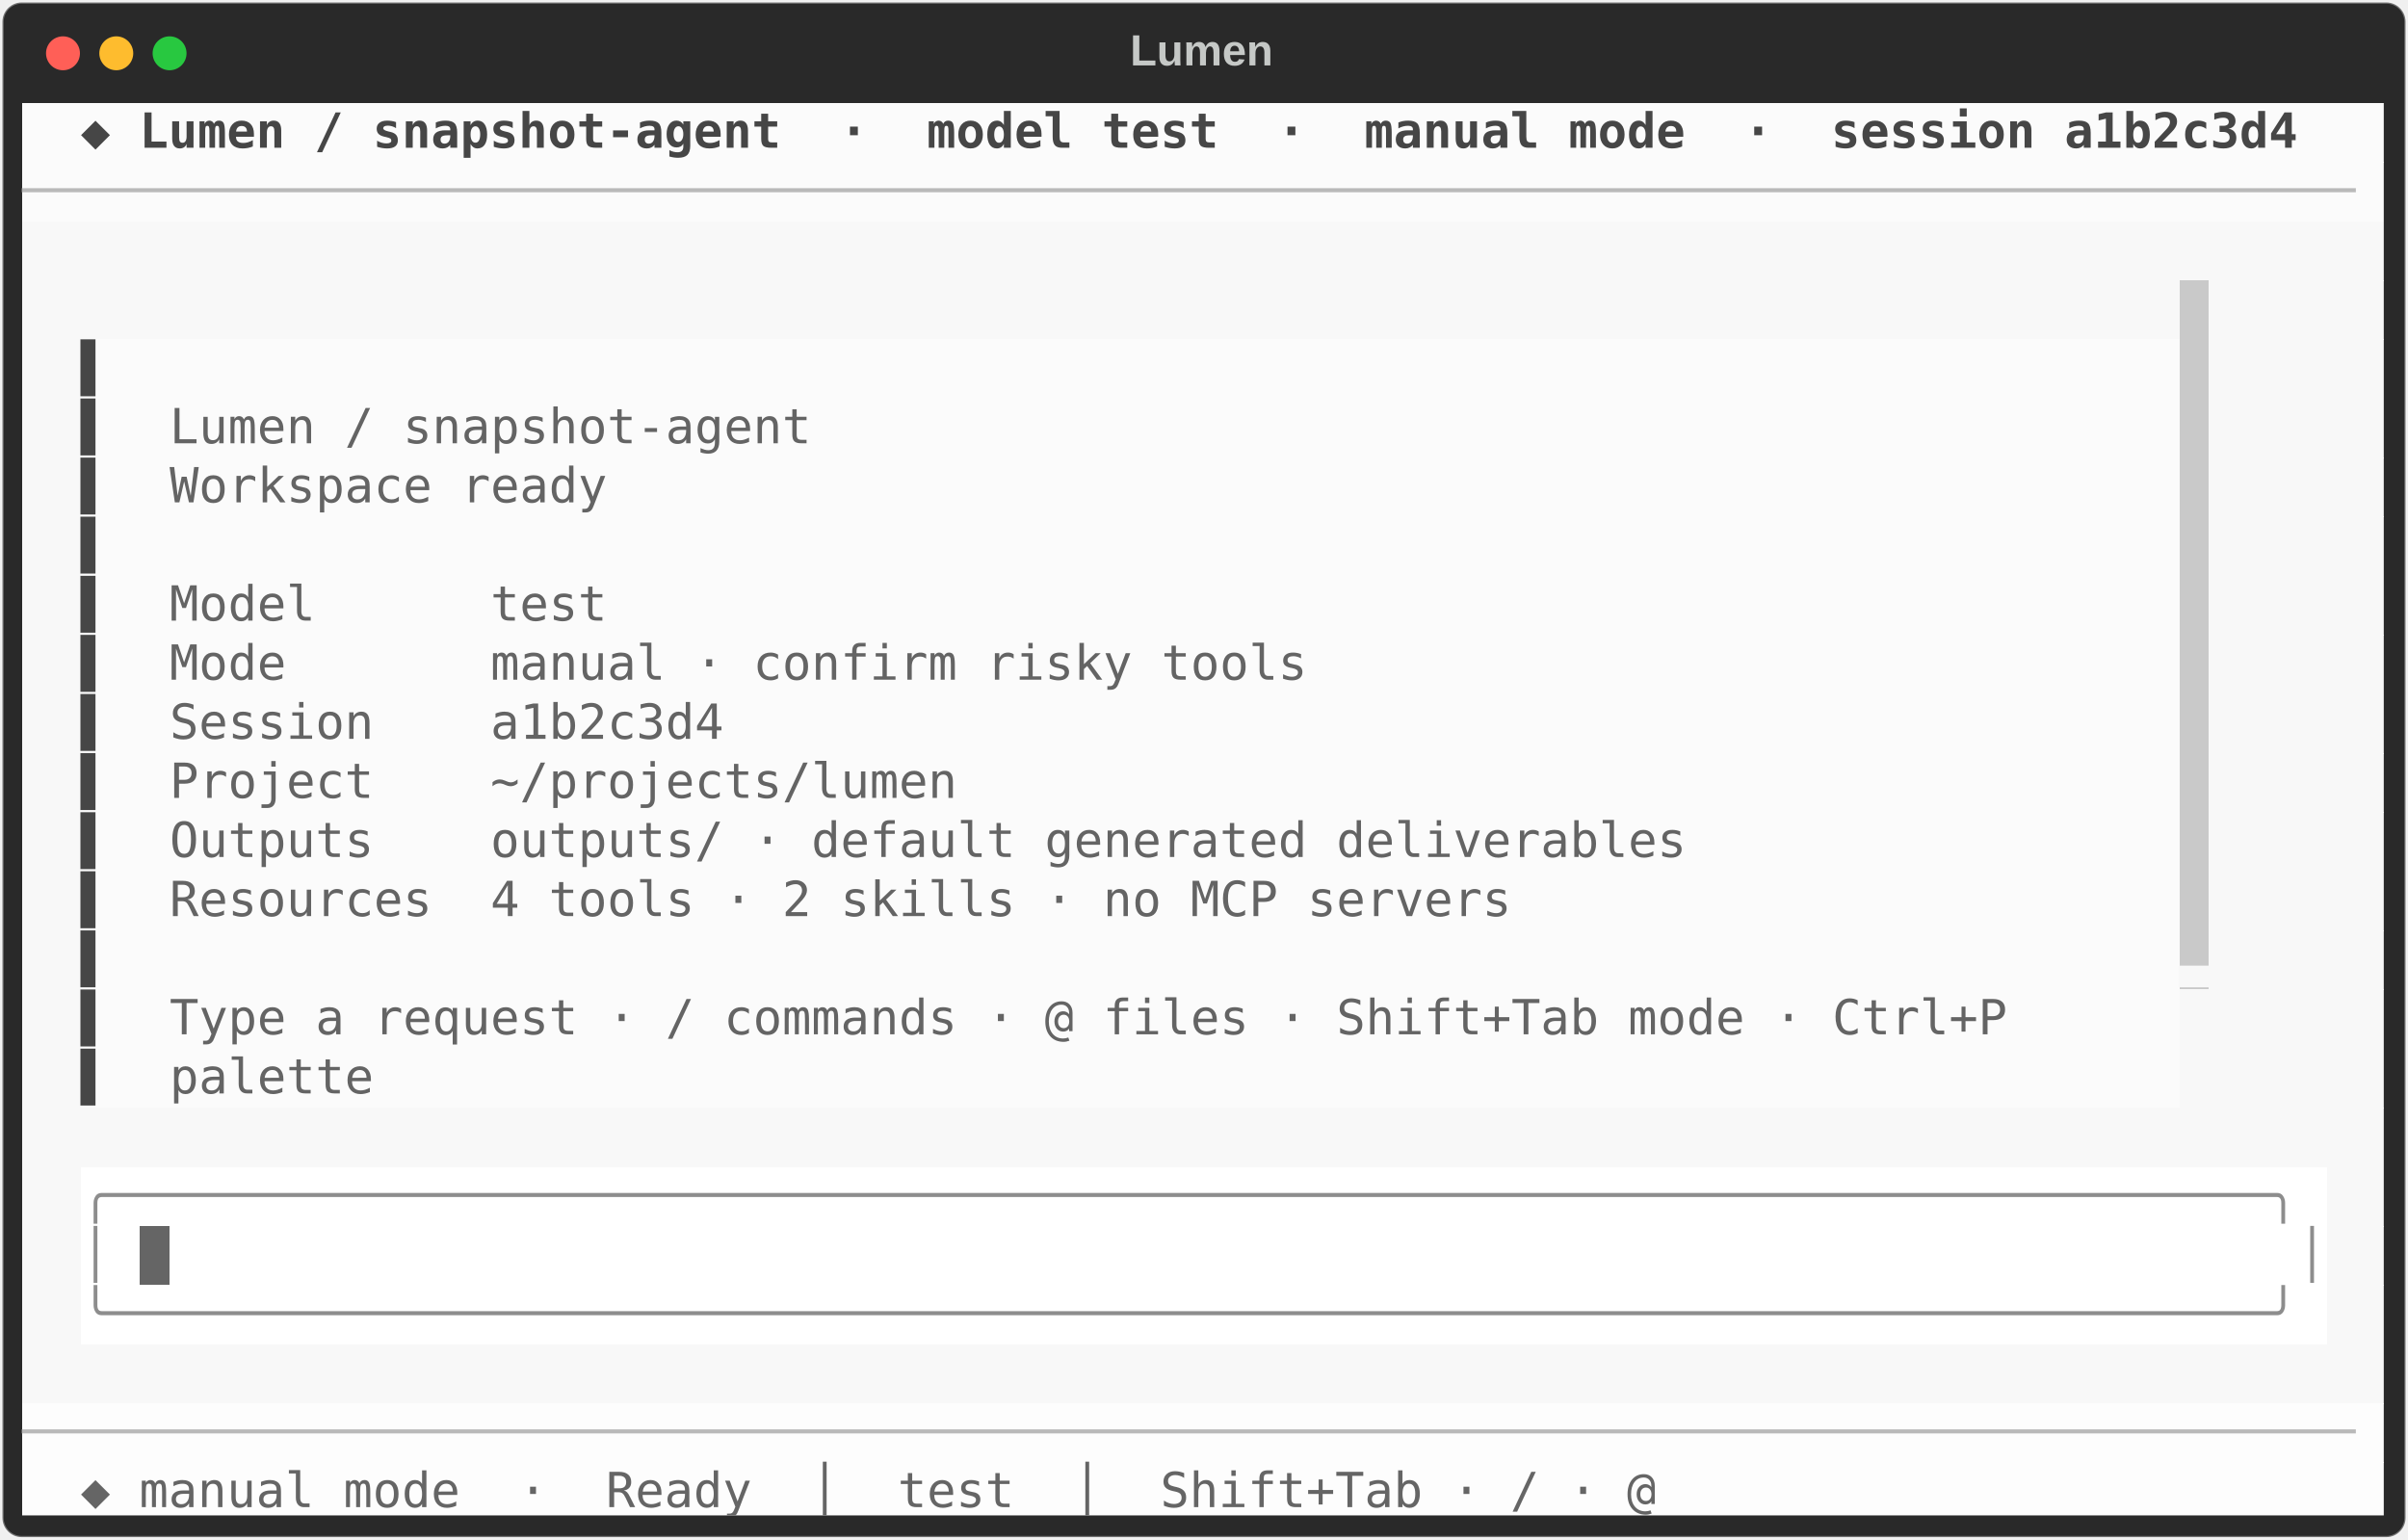
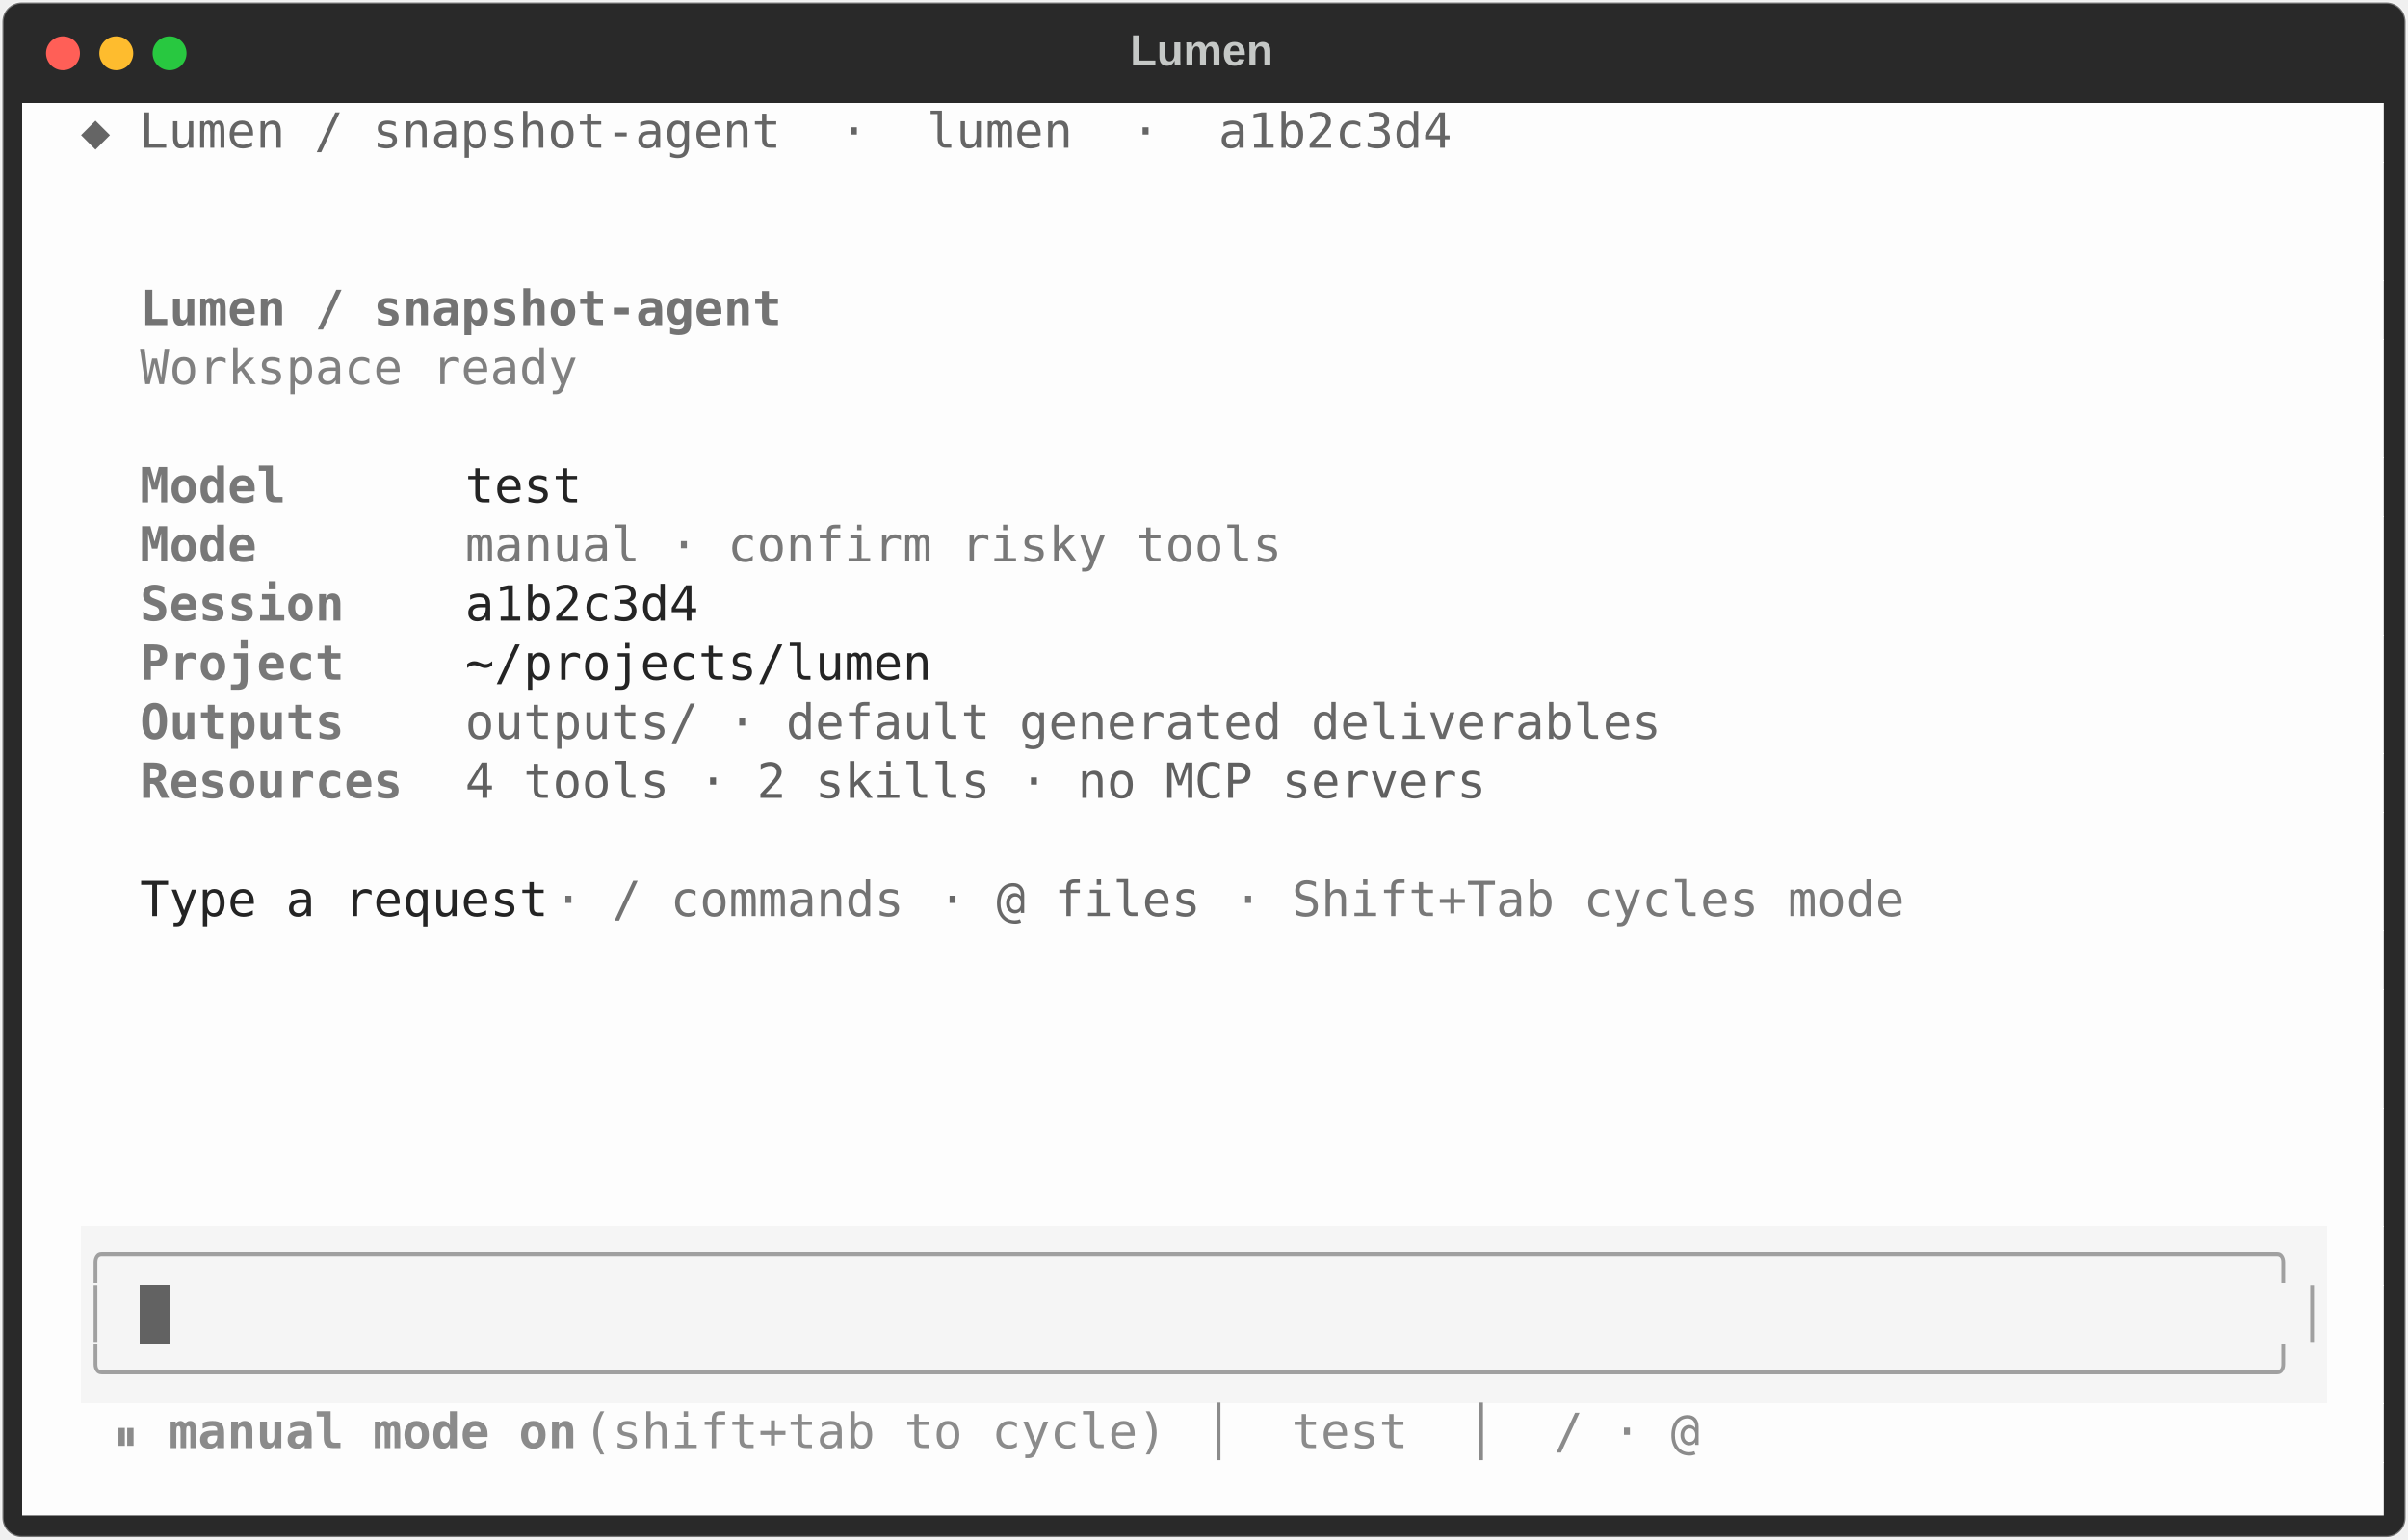
<svg xmlns="http://www.w3.org/2000/svg" class="rich-terminal" viewBox="0 0 994 635.6">
  <style>

    @font-face {
        font-family: "Fira Code";
        src: local("FiraCode-Regular"),
                url("https://cdnjs.cloudflare.com/ajax/libs/firacode/6.2.0/woff2/FiraCode-Regular.woff2") format("woff2"),
                url("https://cdnjs.cloudflare.com/ajax/libs/firacode/6.2.0/woff/FiraCode-Regular.woff") format("woff");
        font-style: normal;
        font-weight: 400;
    }
    @font-face {
        font-family: "Fira Code";
        src: local("FiraCode-Bold"),
                url("https://cdnjs.cloudflare.com/ajax/libs/firacode/6.2.0/woff2/FiraCode-Bold.woff2") format("woff2"),
                url("https://cdnjs.cloudflare.com/ajax/libs/firacode/6.2.0/woff/FiraCode-Bold.woff") format("woff");
        font-style: bold;
        font-weight: 700;
    }

    .terminal-matrix {
        font-family: Fira Code, monospace;
        font-size: 20px;
        line-height: 24.4px;
        font-variant-east-asian: full-width;
    }

    .terminal-title {
        font-size: 18px;
        font-weight: bold;
        font-family: arial;
    }

    .terminal-r1 { fill: #c5c8c6 }
- .terminal-r2 { fill: #464646;font-weight: bold }
- .terminal-r3 { fill: #b9b9b9 }
- .terminal-r4 { fill: #f8f8f8 }
- .terminal-r5 { fill: #464646 }
- .terminal-r6 { fill: #646464 }
- .terminal-r7 { fill: #232323 }
- .terminal-r8 { fill: #8d8d8d }
- .terminal-r9 { fill: #efefef }
- .terminal-r10 { fill: #212121 }
- .terminal-r11 { fill: #656565 }
+ .terminal-r2 { fill: #656565 }
+ .terminal-r3 { fill: #737373;font-weight: bold }
+ .terminal-r4 { fill: #808080 }
+ .terminal-r5 { fill: #787878;font-weight: bold }
+ .terminal-r6 { fill: #242424 }
+ .terminal-r7 { fill: #787878 }
+ .terminal-r8 { fill: #686868 }
+ .terminal-r9 { fill: #606060 }
+ .terminal-r10 { fill: #737373 }
+ .terminal-r11 { fill: #a0a0a0 }
+ .terminal-r12 { fill: #efefef }
+ .terminal-r13 { fill: #1f1f1f }
+ .terminal-r14 { fill: #8b8b8b;font-weight: bold }
+ .terminal-r15 { fill: #8b8b8b }
    </style>
  <defs>
    <clipPath id="terminal-clip-terminal">
      <rect x="0" y="0" width="975.0" height="584.6" />
    </clipPath>
    <clipPath id="terminal-line-0">
      <rect x="0" y="1.5" width="976" height="24.65" />
    </clipPath>
    <clipPath id="terminal-line-1">
      <rect x="0" y="25.9" width="976" height="24.65" />
    </clipPath>
    <clipPath id="terminal-line-2">
      <rect x="0" y="50.3" width="976" height="24.65" />
    </clipPath>
    <clipPath id="terminal-line-3">
      <rect x="0" y="74.7" width="976" height="24.65" />
    </clipPath>
    <clipPath id="terminal-line-4">
      <rect x="0" y="99.1" width="976" height="24.65" />
    </clipPath>
    <clipPath id="terminal-line-5">
      <rect x="0" y="123.5" width="976" height="24.65" />
    </clipPath>
    <clipPath id="terminal-line-6">
      <rect x="0" y="147.9" width="976" height="24.65" />
    </clipPath>
    <clipPath id="terminal-line-7">
      <rect x="0" y="172.3" width="976" height="24.65" />
    </clipPath>
    <clipPath id="terminal-line-8">
      <rect x="0" y="196.7" width="976" height="24.65" />
    </clipPath>
    <clipPath id="terminal-line-9">
      <rect x="0" y="221.1" width="976" height="24.65" />
    </clipPath>
    <clipPath id="terminal-line-10">
      <rect x="0" y="245.5" width="976" height="24.65" />
    </clipPath>
    <clipPath id="terminal-line-11">
      <rect x="0" y="269.9" width="976" height="24.65" />
    </clipPath>
    <clipPath id="terminal-line-12">
      <rect x="0" y="294.3" width="976" height="24.65" />
    </clipPath>
    <clipPath id="terminal-line-13">
      <rect x="0" y="318.7" width="976" height="24.65" />
    </clipPath>
    <clipPath id="terminal-line-14">
      <rect x="0" y="343.1" width="976" height="24.65" />
    </clipPath>
    <clipPath id="terminal-line-15">
      <rect x="0" y="367.5" width="976" height="24.65" />
    </clipPath>
    <clipPath id="terminal-line-16">
      <rect x="0" y="391.9" width="976" height="24.65" />
    </clipPath>
    <clipPath id="terminal-line-17">
      <rect x="0" y="416.3" width="976" height="24.65" />
    </clipPath>
    <clipPath id="terminal-line-18">
      <rect x="0" y="440.7" width="976" height="24.65" />
    </clipPath>
    <clipPath id="terminal-line-19">
      <rect x="0" y="465.1" width="976" height="24.65" />
    </clipPath>
    <clipPath id="terminal-line-20">
      <rect x="0" y="489.5" width="976" height="24.65" />
    </clipPath>
    <clipPath id="terminal-line-21">
      <rect x="0" y="513.9" width="976" height="24.65" />
    </clipPath>
    <clipPath id="terminal-line-22">
      <rect x="0" y="538.3" width="976" height="24.65" />
    </clipPath>
  </defs>
  <rect fill="#292929" stroke="rgba(255,255,255,0.35)" stroke-width="1" x="1" y="1" width="992" height="633.6" rx="8" />
  <text class="terminal-title" fill="#c5c8c6" text-anchor="middle" x="496" y="27">Lumen</text>
  <g transform="translate(26,22)">
    <circle cx="0" cy="0" r="7" fill="#ff5f57" />
    <circle cx="22" cy="0" r="7" fill="#febc2e" />
    <circle cx="44" cy="0" r="7" fill="#28c840" />
  </g>
  <g transform="translate(9, 41)" clip-path="url(#terminal-clip-terminal)">
-     <rect fill="#fbfbfb" x="0" y="1.5" width="24.4" height="24.65" shape-rendering="crispEdges" />
-     <rect fill="#fbfbfb" x="24.4" y="1.5" width="927.2" height="24.65" shape-rendering="crispEdges" />
-     <rect fill="#fbfbfb" x="951.6" y="1.5" width="24.4" height="24.65" shape-rendering="crispEdges" />
-     <rect fill="#fbfbfb" x="0" y="25.9" width="976" height="24.65" shape-rendering="crispEdges" />
-     <rect fill="#f8f8f8" x="0" y="50.3" width="976" height="24.65" shape-rendering="crispEdges" />
-     <rect fill="#f8f8f8" x="0" y="74.7" width="890.6" height="24.65" shape-rendering="crispEdges" />
-     <rect fill="#c9c9c9" x="890.6" y="74.7" width="12.2" height="24.65" shape-rendering="crispEdges" />
-     <rect fill="#f8f8f8" x="902.8" y="74.7" width="73.2" height="24.65" shape-rendering="crispEdges" />
-     <rect fill="#f8f8f8" x="0" y="99.1" width="24.4" height="24.65" shape-rendering="crispEdges" />
-     <rect fill="#fbfbfb" x="24.4" y="99.1" width="12.2" height="24.65" shape-rendering="crispEdges" />
-     <rect fill="#fbfbfb" x="36.6" y="99.1" width="854" height="24.65" shape-rendering="crispEdges" />
-     <rect fill="#c9c9c9" x="890.6" y="99.1" width="12.2" height="24.65" shape-rendering="crispEdges" />
-     <rect fill="#f8f8f8" x="902.8" y="99.1" width="73.2" height="24.65" shape-rendering="crispEdges" />
-     <rect fill="#f8f8f8" x="0" y="123.5" width="24.4" height="24.65" shape-rendering="crispEdges" />
-     <rect fill="#fbfbfb" x="24.4" y="123.5" width="12.2" height="24.65" shape-rendering="crispEdges" />
-     <rect fill="#fbfbfb" x="36.6" y="123.5" width="24.4" height="24.65" shape-rendering="crispEdges" />
-     <rect fill="#fbfbfb" x="61" y="123.5" width="268.4" height="24.65" shape-rendering="crispEdges" />
-     <rect fill="#fbfbfb" x="329.4" y="123.5" width="561.2" height="24.65" shape-rendering="crispEdges" />
-     <rect fill="#c9c9c9" x="890.6" y="123.5" width="12.2" height="24.65" shape-rendering="crispEdges" />
-     <rect fill="#f8f8f8" x="902.8" y="123.5" width="73.2" height="24.65" shape-rendering="crispEdges" />
-     <rect fill="#f8f8f8" x="0" y="147.9" width="24.4" height="24.65" shape-rendering="crispEdges" />
-     <rect fill="#fbfbfb" x="24.4" y="147.9" width="12.2" height="24.65" shape-rendering="crispEdges" />
-     <rect fill="#fbfbfb" x="36.6" y="147.9" width="24.4" height="24.65" shape-rendering="crispEdges" />
-     <rect fill="#fbfbfb" x="61" y="147.9" width="183" height="24.65" shape-rendering="crispEdges" />
-     <rect fill="#fbfbfb" x="244" y="147.9" width="646.6" height="24.65" shape-rendering="crispEdges" />
-     <rect fill="#c9c9c9" x="890.6" y="147.9" width="12.2" height="24.65" shape-rendering="crispEdges" />
-     <rect fill="#f8f8f8" x="902.8" y="147.9" width="73.2" height="24.65" shape-rendering="crispEdges" />
-     <rect fill="#f8f8f8" x="0" y="172.3" width="24.4" height="24.65" shape-rendering="crispEdges" />
-     <rect fill="#fbfbfb" x="24.4" y="172.3" width="12.2" height="24.65" shape-rendering="crispEdges" />
-     <rect fill="#fbfbfb" x="36.6" y="172.3" width="24.4" height="24.65" shape-rendering="crispEdges" />
-     <rect fill="#fbfbfb" x="61" y="172.3" width="0" height="24.65" shape-rendering="crispEdges" />
-     <rect fill="#fbfbfb" x="61" y="172.3" width="829.6" height="24.65" shape-rendering="crispEdges" />
-     <rect fill="#c9c9c9" x="890.6" y="172.3" width="12.2" height="24.65" shape-rendering="crispEdges" />
-     <rect fill="#f8f8f8" x="902.8" y="172.3" width="73.2" height="24.65" shape-rendering="crispEdges" />
-     <rect fill="#f8f8f8" x="0" y="196.7" width="24.4" height="24.65" shape-rendering="crispEdges" />
-     <rect fill="#fbfbfb" x="24.4" y="196.7" width="12.2" height="24.65" shape-rendering="crispEdges" />
-     <rect fill="#fbfbfb" x="36.6" y="196.7" width="24.4" height="24.65" shape-rendering="crispEdges" />
-     <rect fill="#fbfbfb" x="61" y="196.7" width="183" height="24.65" shape-rendering="crispEdges" />
-     <rect fill="#fbfbfb" x="244" y="196.7" width="646.6" height="24.65" shape-rendering="crispEdges" />
-     <rect fill="#c9c9c9" x="890.6" y="196.7" width="12.2" height="24.65" shape-rendering="crispEdges" />
-     <rect fill="#f8f8f8" x="902.8" y="196.7" width="73.2" height="24.65" shape-rendering="crispEdges" />
-     <rect fill="#f8f8f8" x="0" y="221.1" width="24.4" height="24.65" shape-rendering="crispEdges" />
-     <rect fill="#fbfbfb" x="24.4" y="221.1" width="12.2" height="24.65" shape-rendering="crispEdges" />
-     <rect fill="#fbfbfb" x="36.6" y="221.1" width="24.4" height="24.65" shape-rendering="crispEdges" />
-     <rect fill="#fbfbfb" x="61" y="221.1" width="475.8" height="24.65" shape-rendering="crispEdges" />
-     <rect fill="#fbfbfb" x="536.8" y="221.1" width="353.8" height="24.65" shape-rendering="crispEdges" />
-     <rect fill="#c9c9c9" x="890.6" y="221.1" width="12.2" height="24.65" shape-rendering="crispEdges" />
-     <rect fill="#f8f8f8" x="902.8" y="221.1" width="73.2" height="24.65" shape-rendering="crispEdges" />
-     <rect fill="#f8f8f8" x="0" y="245.5" width="24.4" height="24.65" shape-rendering="crispEdges" />
-     <rect fill="#fbfbfb" x="24.4" y="245.5" width="12.2" height="24.65" shape-rendering="crispEdges" />
-     <rect fill="#fbfbfb" x="36.6" y="245.5" width="24.4" height="24.65" shape-rendering="crispEdges" />
-     <rect fill="#fbfbfb" x="61" y="245.5" width="231.8" height="24.65" shape-rendering="crispEdges" />
-     <rect fill="#fbfbfb" x="292.8" y="245.5" width="597.8" height="24.65" shape-rendering="crispEdges" />
-     <rect fill="#c9c9c9" x="890.6" y="245.5" width="12.2" height="24.65" shape-rendering="crispEdges" />
-     <rect fill="#f8f8f8" x="902.8" y="245.5" width="73.2" height="24.65" shape-rendering="crispEdges" />
-     <rect fill="#f8f8f8" x="0" y="269.9" width="24.4" height="24.65" shape-rendering="crispEdges" />
-     <rect fill="#fbfbfb" x="24.4" y="269.9" width="12.2" height="24.65" shape-rendering="crispEdges" />
-     <rect fill="#fbfbfb" x="36.6" y="269.9" width="24.4" height="24.65" shape-rendering="crispEdges" />
-     <rect fill="#fbfbfb" x="61" y="269.9" width="329.4" height="24.65" shape-rendering="crispEdges" />
-     <rect fill="#fbfbfb" x="390.4" y="269.9" width="500.2" height="24.65" shape-rendering="crispEdges" />
-     <rect fill="#c9c9c9" x="890.6" y="269.9" width="12.2" height="24.65" shape-rendering="crispEdges" />
-     <rect fill="#f8f8f8" x="902.8" y="269.9" width="73.2" height="24.65" shape-rendering="crispEdges" />
-     <rect fill="#f8f8f8" x="0" y="294.3" width="24.4" height="24.65" shape-rendering="crispEdges" />
-     <rect fill="#fbfbfb" x="24.4" y="294.3" width="12.2" height="24.65" shape-rendering="crispEdges" />
-     <rect fill="#fbfbfb" x="36.6" y="294.3" width="24.4" height="24.65" shape-rendering="crispEdges" />
-     <rect fill="#fbfbfb" x="61" y="294.3" width="634.4" height="24.65" shape-rendering="crispEdges" />
-     <rect fill="#fbfbfb" x="695.4" y="294.3" width="195.2" height="24.65" shape-rendering="crispEdges" />
-     <rect fill="#c9c9c9" x="890.6" y="294.3" width="12.2" height="24.65" shape-rendering="crispEdges" />
-     <rect fill="#f8f8f8" x="902.8" y="294.3" width="73.2" height="24.65" shape-rendering="crispEdges" />
-     <rect fill="#f8f8f8" x="0" y="318.7" width="24.4" height="24.65" shape-rendering="crispEdges" />
-     <rect fill="#fbfbfb" x="24.4" y="318.7" width="12.2" height="24.65" shape-rendering="crispEdges" />
-     <rect fill="#fbfbfb" x="36.6" y="318.7" width="24.4" height="24.65" shape-rendering="crispEdges" />
-     <rect fill="#fbfbfb" x="61" y="318.7" width="561.2" height="24.65" shape-rendering="crispEdges" />
-     <rect fill="#fbfbfb" x="622.2" y="318.7" width="268.4" height="24.65" shape-rendering="crispEdges" />
-     <rect fill="#c9c9c9" x="890.6" y="318.7" width="12.2" height="24.65" shape-rendering="crispEdges" />
-     <rect fill="#f8f8f8" x="902.8" y="318.7" width="73.2" height="24.65" shape-rendering="crispEdges" />
-     <rect fill="#f8f8f8" x="0" y="343.1" width="24.4" height="24.65" shape-rendering="crispEdges" />
-     <rect fill="#fbfbfb" x="24.4" y="343.1" width="12.2" height="24.65" shape-rendering="crispEdges" />
-     <rect fill="#fbfbfb" x="36.6" y="343.1" width="24.4" height="24.65" shape-rendering="crispEdges" />
-     <rect fill="#fbfbfb" x="61" y="343.1" width="0" height="24.65" shape-rendering="crispEdges" />
-     <rect fill="#fbfbfb" x="61" y="343.1" width="829.6" height="24.65" shape-rendering="crispEdges" />
-     <rect fill="#c9c9c9" x="890.6" y="343.1" width="12.2" height="24.65" shape-rendering="crispEdges" />
-     <rect fill="#f8f8f8" x="902.8" y="343.1" width="73.2" height="24.65" shape-rendering="crispEdges" />
-     <rect fill="#f8f8f8" x="0" y="367.5" width="24.4" height="24.65" shape-rendering="crispEdges" />
-     <rect fill="#fbfbfb" x="24.4" y="367.5" width="12.2" height="24.65" shape-rendering="crispEdges" />
-     <rect fill="#fbfbfb" x="36.6" y="367.5" width="24.4" height="24.65" shape-rendering="crispEdges" />
-     <rect fill="#fbfbfb" x="61" y="367.5" width="768.6" height="24.65" shape-rendering="crispEdges" />
-     <rect fill="#fbfbfb" x="829.6" y="367.5" width="61" height="24.65" shape-rendering="crispEdges" />
-     <rect fill="#f8f8f8" x="890.6" y="367.5" width="12.2" height="24.65" shape-rendering="crispEdges" />
-     <rect fill="#f8f8f8" x="902.8" y="367.5" width="73.2" height="24.65" shape-rendering="crispEdges" />
-     <rect fill="#f8f8f8" x="0" y="391.9" width="24.4" height="24.65" shape-rendering="crispEdges" />
-     <rect fill="#fbfbfb" x="24.4" y="391.9" width="12.2" height="24.65" shape-rendering="crispEdges" />
-     <rect fill="#fbfbfb" x="36.6" y="391.9" width="24.4" height="24.65" shape-rendering="crispEdges" />
-     <rect fill="#fbfbfb" x="61" y="391.9" width="85.4" height="24.65" shape-rendering="crispEdges" />
-     <rect fill="#fbfbfb" x="146.4" y="391.9" width="744.2" height="24.65" shape-rendering="crispEdges" />
-     <rect fill="#f8f8f8" x="890.6" y="391.9" width="12.2" height="24.65" shape-rendering="crispEdges" />
-     <rect fill="#f8f8f8" x="902.8" y="391.9" width="73.2" height="24.65" shape-rendering="crispEdges" />
-     <rect fill="#f8f8f8" x="0" y="416.3" width="976" height="24.65" shape-rendering="crispEdges" />
-     <rect fill="#f8f8f8" x="0" y="440.7" width="24.4" height="24.65" shape-rendering="crispEdges" />
-     <rect fill="#ffffff" x="24.4" y="440.7" width="927.2" height="24.65" shape-rendering="crispEdges" />
-     <rect fill="#f8f8f8" x="951.6" y="440.7" width="24.4" height="24.65" shape-rendering="crispEdges" />
-     <rect fill="#f8f8f8" x="0" y="465.1" width="24.4" height="24.65" shape-rendering="crispEdges" />
-     <rect fill="#ffffff" x="24.4" y="465.1" width="12.2" height="24.65" shape-rendering="crispEdges" />
-     <rect fill="#ffffff" x="36.6" y="465.1" width="12.2" height="24.65" shape-rendering="crispEdges" />
-     <rect fill="#656565" x="48.8" y="465.1" width="12.2" height="24.65" shape-rendering="crispEdges" />
-     <rect fill="#ffffff" x="61" y="465.1" width="866.2" height="24.65" shape-rendering="crispEdges" />
-     <rect fill="#ffffff" x="927.2" y="465.1" width="12.2" height="24.65" shape-rendering="crispEdges" />
-     <rect fill="#ffffff" x="939.4" y="465.1" width="12.2" height="24.65" shape-rendering="crispEdges" />
-     <rect fill="#f8f8f8" x="951.6" y="465.1" width="24.4" height="24.65" shape-rendering="crispEdges" />
-     <rect fill="#f8f8f8" x="0" y="489.5" width="24.4" height="24.65" shape-rendering="crispEdges" />
-     <rect fill="#ffffff" x="24.4" y="489.5" width="927.2" height="24.65" shape-rendering="crispEdges" />
-     <rect fill="#f8f8f8" x="951.6" y="489.5" width="24.4" height="24.65" shape-rendering="crispEdges" />
-     <rect fill="#f8f8f8" x="0" y="513.9" width="976" height="24.65" shape-rendering="crispEdges" />
-     <rect fill="#fdfdfd" x="0" y="538.3" width="976" height="24.65" shape-rendering="crispEdges" />
-     <rect fill="#fdfdfd" x="0" y="562.7" width="24.4" height="24.65" shape-rendering="crispEdges" />
-     <rect fill="#fdfdfd" x="24.4" y="562.7" width="658.8" height="24.65" shape-rendering="crispEdges" />
-     <rect fill="#fdfdfd" x="683.2" y="562.7" width="292.8" height="24.65" shape-rendering="crispEdges" />
+     <rect fill="#fdfdfd" x="0" y="1.5" width="24.4" height="24.65" shape-rendering="crispEdges" />
+     <rect fill="#fdfdfd" x="24.4" y="1.5" width="573.4" height="24.65" shape-rendering="crispEdges" />
+     <rect fill="#fdfdfd" x="597.8" y="1.5" width="378.2" height="24.65" shape-rendering="crispEdges" />
+     <rect fill="#fdfdfd" x="0" y="25.9" width="976" height="24.65" shape-rendering="crispEdges" />
+     <rect fill="#fdfdfd" x="0" y="50.3" width="976" height="24.65" shape-rendering="crispEdges" />
+     <rect fill="#fdfdfd" x="0" y="74.7" width="48.8" height="24.65" shape-rendering="crispEdges" />
+     <rect fill="#fdfdfd" x="48.8" y="74.7" width="268.4" height="24.65" shape-rendering="crispEdges" />
+     <rect fill="#fdfdfd" x="317.2" y="74.7" width="658.8" height="24.65" shape-rendering="crispEdges" />
+     <rect fill="#fdfdfd" x="0" y="99.1" width="48.8" height="24.65" shape-rendering="crispEdges" />
+     <rect fill="#fdfdfd" x="48.8" y="99.1" width="183" height="24.65" shape-rendering="crispEdges" />
+     <rect fill="#fdfdfd" x="231.8" y="99.1" width="744.2" height="24.65" shape-rendering="crispEdges" />
+     <rect fill="#fdfdfd" x="0" y="123.5" width="48.8" height="24.65" shape-rendering="crispEdges" />
+     <rect fill="#fdfdfd" x="48.8" y="123.5" width="0" height="24.65" shape-rendering="crispEdges" />
+     <rect fill="#fdfdfd" x="48.8" y="123.5" width="927.2" height="24.65" shape-rendering="crispEdges" />
+     <rect fill="#fdfdfd" x="0" y="147.9" width="48.8" height="24.65" shape-rendering="crispEdges" />
+     <rect fill="#fdfdfd" x="48.8" y="147.9" width="134.2" height="24.65" shape-rendering="crispEdges" />
+     <rect fill="#fdfdfd" x="183" y="147.9" width="48.8" height="24.65" shape-rendering="crispEdges" />
+     <rect fill="#fdfdfd" x="231.8" y="147.9" width="744.2" height="24.65" shape-rendering="crispEdges" />
+     <rect fill="#fdfdfd" x="0" y="172.3" width="48.8" height="24.65" shape-rendering="crispEdges" />
+     <rect fill="#fdfdfd" x="48.8" y="172.3" width="134.2" height="24.65" shape-rendering="crispEdges" />
+     <rect fill="#fdfdfd" x="183" y="172.3" width="341.6" height="24.65" shape-rendering="crispEdges" />
+     <rect fill="#fdfdfd" x="524.6" y="172.3" width="451.4" height="24.65" shape-rendering="crispEdges" />
+     <rect fill="#fdfdfd" x="0" y="196.7" width="48.8" height="24.65" shape-rendering="crispEdges" />
+     <rect fill="#fdfdfd" x="48.8" y="196.7" width="134.2" height="24.65" shape-rendering="crispEdges" />
+     <rect fill="#fdfdfd" x="183" y="196.7" width="97.6" height="24.65" shape-rendering="crispEdges" />
+     <rect fill="#fdfdfd" x="280.6" y="196.7" width="695.4" height="24.65" shape-rendering="crispEdges" />
+     <rect fill="#fdfdfd" x="0" y="221.1" width="48.8" height="24.65" shape-rendering="crispEdges" />
+     <rect fill="#fdfdfd" x="48.8" y="221.1" width="134.2" height="24.65" shape-rendering="crispEdges" />
+     <rect fill="#fdfdfd" x="183" y="221.1" width="195.2" height="24.65" shape-rendering="crispEdges" />
+     <rect fill="#fdfdfd" x="378.2" y="221.1" width="597.8" height="24.65" shape-rendering="crispEdges" />
+     <rect fill="#fdfdfd" x="0" y="245.5" width="48.8" height="24.65" shape-rendering="crispEdges" />
+     <rect fill="#fdfdfd" x="48.8" y="245.5" width="134.2" height="24.65" shape-rendering="crispEdges" />
+     <rect fill="#fdfdfd" x="183" y="245.5" width="500.2" height="24.65" shape-rendering="crispEdges" />
+     <rect fill="#fdfdfd" x="683.2" y="245.5" width="292.8" height="24.65" shape-rendering="crispEdges" />
+     <rect fill="#fdfdfd" x="0" y="269.9" width="48.8" height="24.65" shape-rendering="crispEdges" />
+     <rect fill="#fdfdfd" x="48.8" y="269.9" width="134.2" height="24.65" shape-rendering="crispEdges" />
+     <rect fill="#fdfdfd" x="183" y="269.9" width="427" height="24.65" shape-rendering="crispEdges" />
+     <rect fill="#fdfdfd" x="610" y="269.9" width="366" height="24.65" shape-rendering="crispEdges" />
+     <rect fill="#fdfdfd" x="0" y="294.3" width="48.8" height="24.65" shape-rendering="crispEdges" />
+     <rect fill="#fdfdfd" x="48.8" y="294.3" width="0" height="24.65" shape-rendering="crispEdges" />
+     <rect fill="#fdfdfd" x="48.8" y="294.3" width="927.2" height="24.65" shape-rendering="crispEdges" />
+     <rect fill="#fdfdfd" x="0" y="318.7" width="48.8" height="24.65" shape-rendering="crispEdges" />
+     <rect fill="#fdfdfd" x="48.8" y="318.7" width="170.8" height="24.65" shape-rendering="crispEdges" />
+     <rect fill="#fdfdfd" x="219.6" y="318.7" width="158.6" height="24.65" shape-rendering="crispEdges" />
+     <rect fill="#fdfdfd" x="378.2" y="318.7" width="122" height="24.65" shape-rendering="crispEdges" />
+     <rect fill="#fdfdfd" x="500.2" y="318.7" width="292.8" height="24.65" shape-rendering="crispEdges" />
+     <rect fill="#fdfdfd" x="793" y="318.7" width="183" height="24.65" shape-rendering="crispEdges" />
+     <rect fill="#fdfdfd" x="0" y="343.1" width="976" height="24.65" shape-rendering="crispEdges" />
+     <rect fill="#fdfdfd" x="0" y="367.5" width="976" height="24.65" shape-rendering="crispEdges" />
+     <rect fill="#fdfdfd" x="0" y="391.9" width="976" height="24.65" shape-rendering="crispEdges" />
+     <rect fill="#fdfdfd" x="0" y="416.3" width="976" height="24.65" shape-rendering="crispEdges" />
+     <rect fill="#fdfdfd" x="0" y="440.7" width="976" height="24.65" shape-rendering="crispEdges" />
+     <rect fill="#fdfdfd" x="0" y="465.1" width="24.4" height="24.65" shape-rendering="crispEdges" />
+     <rect fill="#f5f5f5" x="24.4" y="465.1" width="927.2" height="24.65" shape-rendering="crispEdges" />
+     <rect fill="#fdfdfd" x="951.6" y="465.1" width="24.4" height="24.65" shape-rendering="crispEdges" />
+     <rect fill="#fdfdfd" x="0" y="489.5" width="24.4" height="24.65" shape-rendering="crispEdges" />
+     <rect fill="#f5f5f5" x="24.4" y="489.5" width="12.2" height="24.65" shape-rendering="crispEdges" />
+     <rect fill="#f5f5f5" x="36.6" y="489.5" width="12.2" height="24.65" shape-rendering="crispEdges" />
+     <rect fill="#626262" x="48.8" y="489.5" width="12.2" height="24.65" shape-rendering="crispEdges" />
+     <rect fill="#f5f5f5" x="61" y="489.5" width="866.2" height="24.65" shape-rendering="crispEdges" />
+     <rect fill="#f5f5f5" x="927.2" y="489.5" width="12.2" height="24.65" shape-rendering="crispEdges" />
+     <rect fill="#f5f5f5" x="939.4" y="489.5" width="12.2" height="24.65" shape-rendering="crispEdges" />
+     <rect fill="#fdfdfd" x="951.6" y="489.5" width="24.4" height="24.65" shape-rendering="crispEdges" />
+     <rect fill="#fdfdfd" x="0" y="513.9" width="24.4" height="24.65" shape-rendering="crispEdges" />
+     <rect fill="#f5f5f5" x="24.4" y="513.9" width="927.2" height="24.65" shape-rendering="crispEdges" />
+     <rect fill="#fdfdfd" x="951.6" y="513.9" width="24.4" height="24.65" shape-rendering="crispEdges" />
+     <rect fill="#fdfdfd" x="0" y="538.3" width="36.6" height="24.65" shape-rendering="crispEdges" />
+     <rect fill="#fdfdfd" x="36.6" y="538.3" width="195.2" height="24.65" shape-rendering="crispEdges" />
+     <rect fill="#fdfdfd" x="231.8" y="538.3" width="256.2" height="24.65" shape-rendering="crispEdges" />
+     <rect fill="#fdfdfd" x="488" y="538.3" width="231.8" height="24.65" shape-rendering="crispEdges" />
+     <rect fill="#fdfdfd" x="719.8" y="538.3" width="256.2" height="24.65" shape-rendering="crispEdges" />
+     <rect fill="#fdfdfd" x="0" y="562.7" width="976" height="24.65" shape-rendering="crispEdges" />
    <g class="terminal-matrix">
-       <text class="terminal-r2" x="24.4" y="20" textLength="927.2" clip-path="url(#terminal-line-0)">◆ Lumen / snapshot-agent  ·  model test  ·  manual mode  ·  session a1b2c3d4</text>
+       <text class="terminal-r2" x="24.4" y="20" textLength="573.4" clip-path="url(#terminal-line-0)">◆ Lumen / snapshot-agent  ·  lumen  ·  a1b2c3d4</text>
      <text class="terminal-r1" x="976" y="20" textLength="12.2" clip-path="url(#terminal-line-0)">
</text>
-       <text class="terminal-r3" x="0" y="44.4" textLength="976" clip-path="url(#terminal-line-1)">────────────────────────────────────────────────────────────────────────────────</text>
      <text class="terminal-r1" x="976" y="44.4" textLength="12.2" clip-path="url(#terminal-line-1)">
</text>
      <text class="terminal-r1" x="976" y="68.8" textLength="12.2" clip-path="url(#terminal-line-2)">
</text>
+       <text class="terminal-r3" x="48.8" y="93.2" textLength="268.4" clip-path="url(#terminal-line-3)">Lumen / snapshot-agent</text>
      <text class="terminal-r1" x="976" y="93.2" textLength="12.2" clip-path="url(#terminal-line-3)">
</text>
-       <text class="terminal-r5" x="24.4" y="117.6" textLength="12.2" clip-path="url(#terminal-line-4)">▌</text>
+       <text class="terminal-r4" x="48.8" y="117.6" textLength="183" clip-path="url(#terminal-line-4)">Workspace ready</text>
      <text class="terminal-r1" x="976" y="117.6" textLength="12.2" clip-path="url(#terminal-line-4)">
</text>
-       <text class="terminal-r5" x="24.4" y="142" textLength="12.2" clip-path="url(#terminal-line-5)">▌</text>
-       <text class="terminal-r6" x="61" y="142" textLength="268.4" clip-path="url(#terminal-line-5)">Lumen / snapshot-agent</text>
      <text class="terminal-r1" x="976" y="142" textLength="12.2" clip-path="url(#terminal-line-5)">
</text>
-       <text class="terminal-r5" x="24.4" y="166.4" textLength="12.2" clip-path="url(#terminal-line-6)">▌</text>
-       <text class="terminal-r6" x="61" y="166.4" textLength="183" clip-path="url(#terminal-line-6)">Workspace ready</text>
+       <text class="terminal-r5" x="48.8" y="166.4" textLength="134.2" clip-path="url(#terminal-line-6)">Model      </text>
+       <text class="terminal-r6" x="183" y="166.4" textLength="48.8" clip-path="url(#terminal-line-6)">test</text>
      <text class="terminal-r1" x="976" y="166.4" textLength="12.2" clip-path="url(#terminal-line-6)">
</text>
-       <text class="terminal-r5" x="24.4" y="190.8" textLength="12.2" clip-path="url(#terminal-line-7)">▌</text>
+       <text class="terminal-r5" x="48.8" y="190.8" textLength="134.2" clip-path="url(#terminal-line-7)">Mode       </text>
+       <text class="terminal-r7" x="183" y="190.8" textLength="341.6" clip-path="url(#terminal-line-7)">manual · confirm risky tools</text>
      <text class="terminal-r1" x="976" y="190.8" textLength="12.2" clip-path="url(#terminal-line-7)">
</text>
-       <text class="terminal-r5" x="24.4" y="215.2" textLength="12.2" clip-path="url(#terminal-line-8)">▌</text>
-       <text class="terminal-r6" x="61" y="215.2" textLength="183" clip-path="url(#terminal-line-8)">Model      test</text>
+       <text class="terminal-r5" x="48.8" y="215.2" textLength="134.2" clip-path="url(#terminal-line-8)">Session    </text>
+       <text class="terminal-r6" x="183" y="215.2" textLength="97.6" clip-path="url(#terminal-line-8)">a1b2c3d4</text>
      <text class="terminal-r1" x="976" y="215.2" textLength="12.2" clip-path="url(#terminal-line-8)">
</text>
-       <text class="terminal-r5" x="24.4" y="239.6" textLength="12.2" clip-path="url(#terminal-line-9)">▌</text>
-       <text class="terminal-r6" x="61" y="239.6" textLength="475.8" clip-path="url(#terminal-line-9)">Mode       manual · confirm risky tools</text>
+       <text class="terminal-r5" x="48.8" y="239.6" textLength="134.2" clip-path="url(#terminal-line-9)">Project    </text>
+       <text class="terminal-r6" x="183" y="239.6" textLength="195.2" clip-path="url(#terminal-line-9)">~/projects/lumen</text>
      <text class="terminal-r1" x="976" y="239.6" textLength="12.2" clip-path="url(#terminal-line-9)">
</text>
-       <text class="terminal-r5" x="24.4" y="264" textLength="12.2" clip-path="url(#terminal-line-10)">▌</text>
-       <text class="terminal-r6" x="61" y="264" textLength="231.8" clip-path="url(#terminal-line-10)">Session    a1b2c3d4</text>
+       <text class="terminal-r5" x="48.8" y="264" textLength="134.2" clip-path="url(#terminal-line-10)">Outputs    </text>
+       <text class="terminal-r8" x="183" y="264" textLength="500.2" clip-path="url(#terminal-line-10)">outputs/ · default generated deliverables</text>
      <text class="terminal-r1" x="976" y="264" textLength="12.2" clip-path="url(#terminal-line-10)">
</text>
-       <text class="terminal-r5" x="24.4" y="288.4" textLength="12.2" clip-path="url(#terminal-line-11)">▌</text>
-       <text class="terminal-r6" x="61" y="288.4" textLength="329.4" clip-path="url(#terminal-line-11)">Project    ~/projects/lumen</text>
+       <text class="terminal-r5" x="48.8" y="288.4" textLength="134.2" clip-path="url(#terminal-line-11)">Resources  </text>
+       <text class="terminal-r9" x="183" y="288.4" textLength="427" clip-path="url(#terminal-line-11)">4 tools · 2 skills · no MCP servers</text>
      <text class="terminal-r1" x="976" y="288.4" textLength="12.2" clip-path="url(#terminal-line-11)">
</text>
-       <text class="terminal-r5" x="24.4" y="312.8" textLength="12.2" clip-path="url(#terminal-line-12)">▌</text>
-       <text class="terminal-r6" x="61" y="312.8" textLength="634.4" clip-path="url(#terminal-line-12)">Outputs    outputs/ · default generated deliverables</text>
      <text class="terminal-r1" x="976" y="312.8" textLength="12.2" clip-path="url(#terminal-line-12)">
</text>
-       <text class="terminal-r5" x="24.4" y="337.2" textLength="12.2" clip-path="url(#terminal-line-13)">▌</text>
-       <text class="terminal-r6" x="61" y="337.2" textLength="561.2" clip-path="url(#terminal-line-13)">Resources  4 tools · 2 skills · no MCP servers</text>
+       <text class="terminal-r6" x="48.8" y="337.2" textLength="170.8" clip-path="url(#terminal-line-13)">Type a request</text>
+       <text class="terminal-r10" x="219.6" y="337.2" textLength="158.6" clip-path="url(#terminal-line-13)"> · / commands</text>
+       <text class="terminal-r8" x="378.2" y="337.2" textLength="122" clip-path="url(#terminal-line-13)"> · @ files</text>
+       <text class="terminal-r7" x="500.2" y="337.2" textLength="292.8" clip-path="url(#terminal-line-13)"> · Shift+Tab cycles mode</text>
      <text class="terminal-r1" x="976" y="337.2" textLength="12.2" clip-path="url(#terminal-line-13)">
</text>
-       <text class="terminal-r5" x="24.4" y="361.6" textLength="12.2" clip-path="url(#terminal-line-14)">▌</text>
-       <text class="terminal-r4" x="890.6" y="361.6" textLength="12.2" clip-path="url(#terminal-line-14)">▃</text>
      <text class="terminal-r1" x="976" y="361.6" textLength="12.2" clip-path="url(#terminal-line-14)">
</text>
-       <text class="terminal-r5" x="24.4" y="386" textLength="12.2" clip-path="url(#terminal-line-15)">▌</text>
-       <text class="terminal-r6" x="61" y="386" textLength="768.6" clip-path="url(#terminal-line-15)">Type a request · / commands · @ files · Shift+Tab mode · Ctrl+P</text>
      <text class="terminal-r1" x="976" y="386" textLength="12.2" clip-path="url(#terminal-line-15)">
</text>
-       <text class="terminal-r5" x="24.4" y="410.4" textLength="12.2" clip-path="url(#terminal-line-16)">▌</text>
-       <text class="terminal-r6" x="61" y="410.4" textLength="85.4" clip-path="url(#terminal-line-16)">palette</text>
      <text class="terminal-r1" x="976" y="410.4" textLength="12.2" clip-path="url(#terminal-line-16)">
</text>
      <text class="terminal-r1" x="976" y="434.8" textLength="12.2" clip-path="url(#terminal-line-17)">
</text>
-       <text class="terminal-r8" x="24.4" y="459.2" textLength="927.2" clip-path="url(#terminal-line-18)">╭──────────────────────────────────────────────────────────────────────────╮</text>
      <text class="terminal-r1" x="976" y="459.2" textLength="12.2" clip-path="url(#terminal-line-18)">
</text>
-       <text class="terminal-r8" x="24.4" y="483.6" textLength="12.2" clip-path="url(#terminal-line-19)">│</text>
-       <text class="terminal-r8" x="939.4" y="483.6" textLength="12.2" clip-path="url(#terminal-line-19)">│</text>
+       <text class="terminal-r11" x="24.4" y="483.6" textLength="927.2" clip-path="url(#terminal-line-19)">╭──────────────────────────────────────────────────────────────────────────╮</text>
      <text class="terminal-r1" x="976" y="483.6" textLength="12.2" clip-path="url(#terminal-line-19)">
</text>
-       <text class="terminal-r8" x="24.4" y="508" textLength="927.2" clip-path="url(#terminal-line-20)">╰──────────────────────────────────────────────────────────────────────────╯</text>
+       <text class="terminal-r11" x="24.4" y="508" textLength="12.2" clip-path="url(#terminal-line-20)">│</text>
+       <text class="terminal-r11" x="939.4" y="508" textLength="12.2" clip-path="url(#terminal-line-20)">│</text>
      <text class="terminal-r1" x="976" y="508" textLength="12.2" clip-path="url(#terminal-line-20)">
</text>
+       <text class="terminal-r11" x="24.4" y="532.4" textLength="927.2" clip-path="url(#terminal-line-21)">╰──────────────────────────────────────────────────────────────────────────╯</text>
      <text class="terminal-r1" x="976" y="532.4" textLength="12.2" clip-path="url(#terminal-line-21)">
</text>
-       <text class="terminal-r3" x="0" y="556.8" textLength="976" clip-path="url(#terminal-line-22)">────────────────────────────────────────────────────────────────────────────────</text>
+       <text class="terminal-r14" x="36.6" y="556.8" textLength="195.2" clip-path="url(#terminal-line-22)">⏸ manual mode on</text>
+       <text class="terminal-r15" x="231.8" y="556.8" textLength="256.2" clip-path="url(#terminal-line-22)"> (shift+tab to cycle)</text>
+       <text class="terminal-r15" x="488" y="556.8" textLength="231.8" clip-path="url(#terminal-line-22)">  │  test  │  / · @</text>
      <text class="terminal-r1" x="976" y="556.8" textLength="12.2" clip-path="url(#terminal-line-22)">
</text>
-       <text class="terminal-r11" x="24.4" y="581.2" textLength="658.8" clip-path="url(#terminal-line-23)">◆ manual mode  ·  Ready  │  test  │  Shift+Tab · / · @</text>
    </g>
  </g>
</svg>
